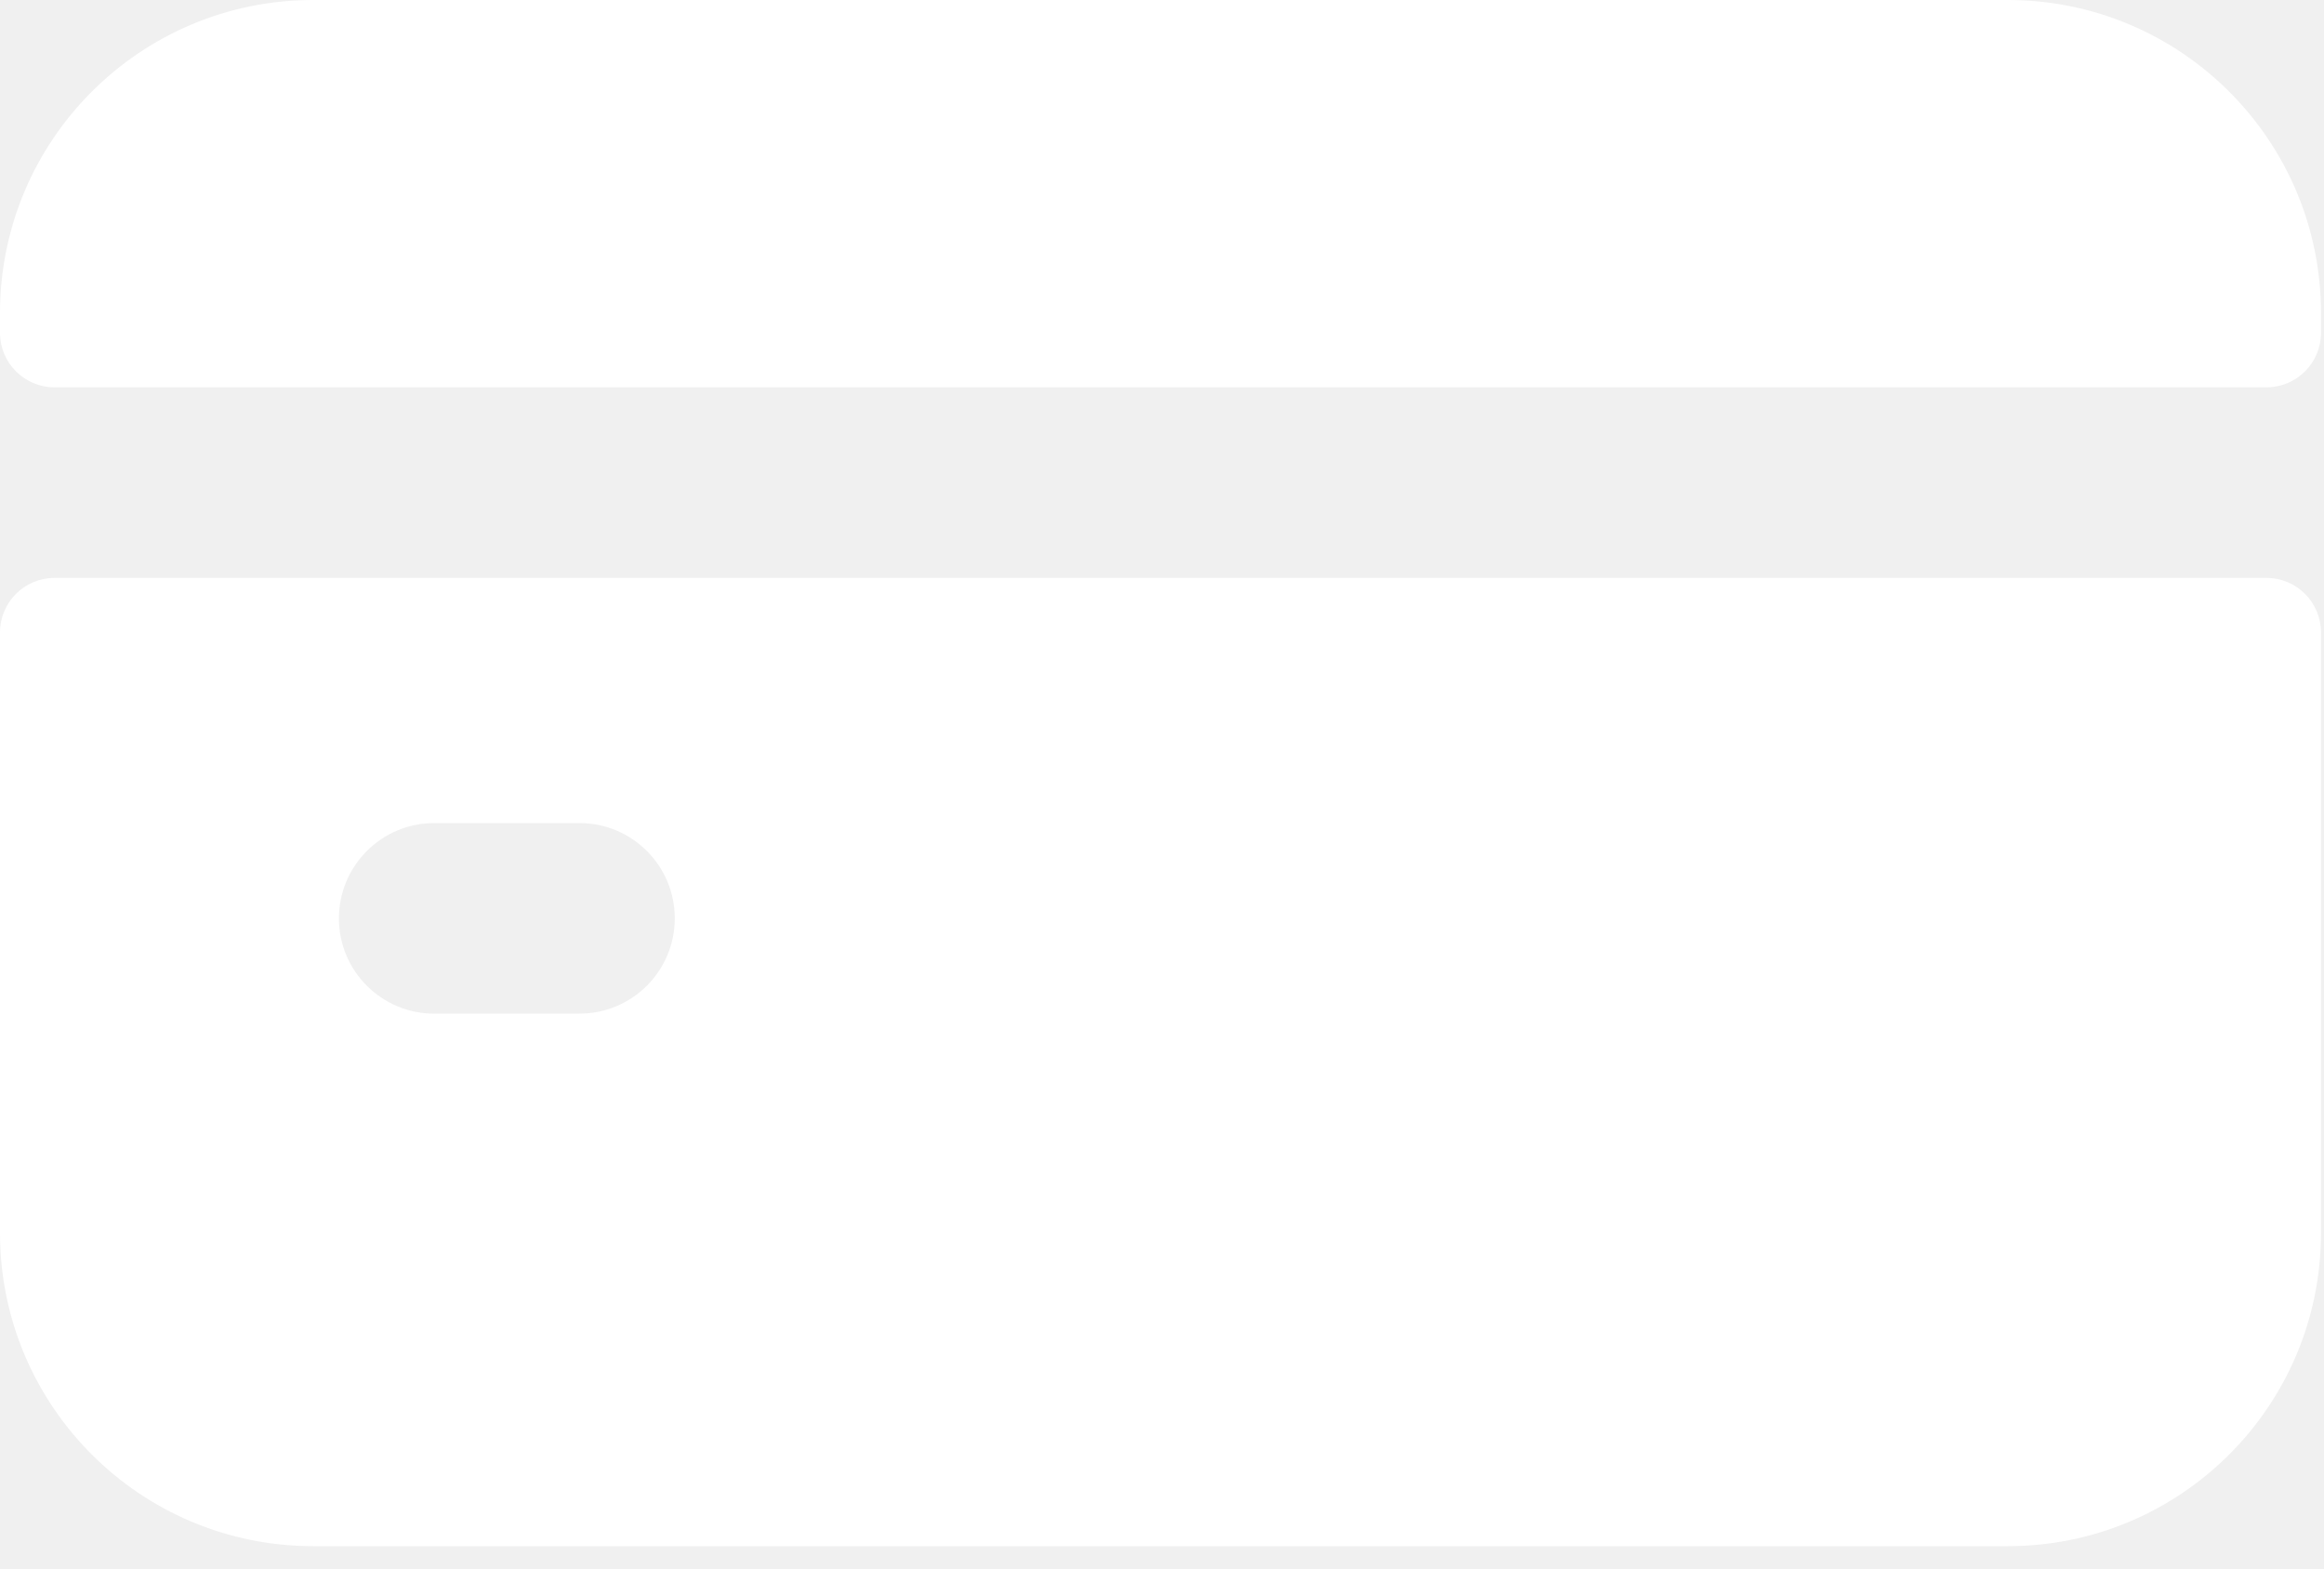
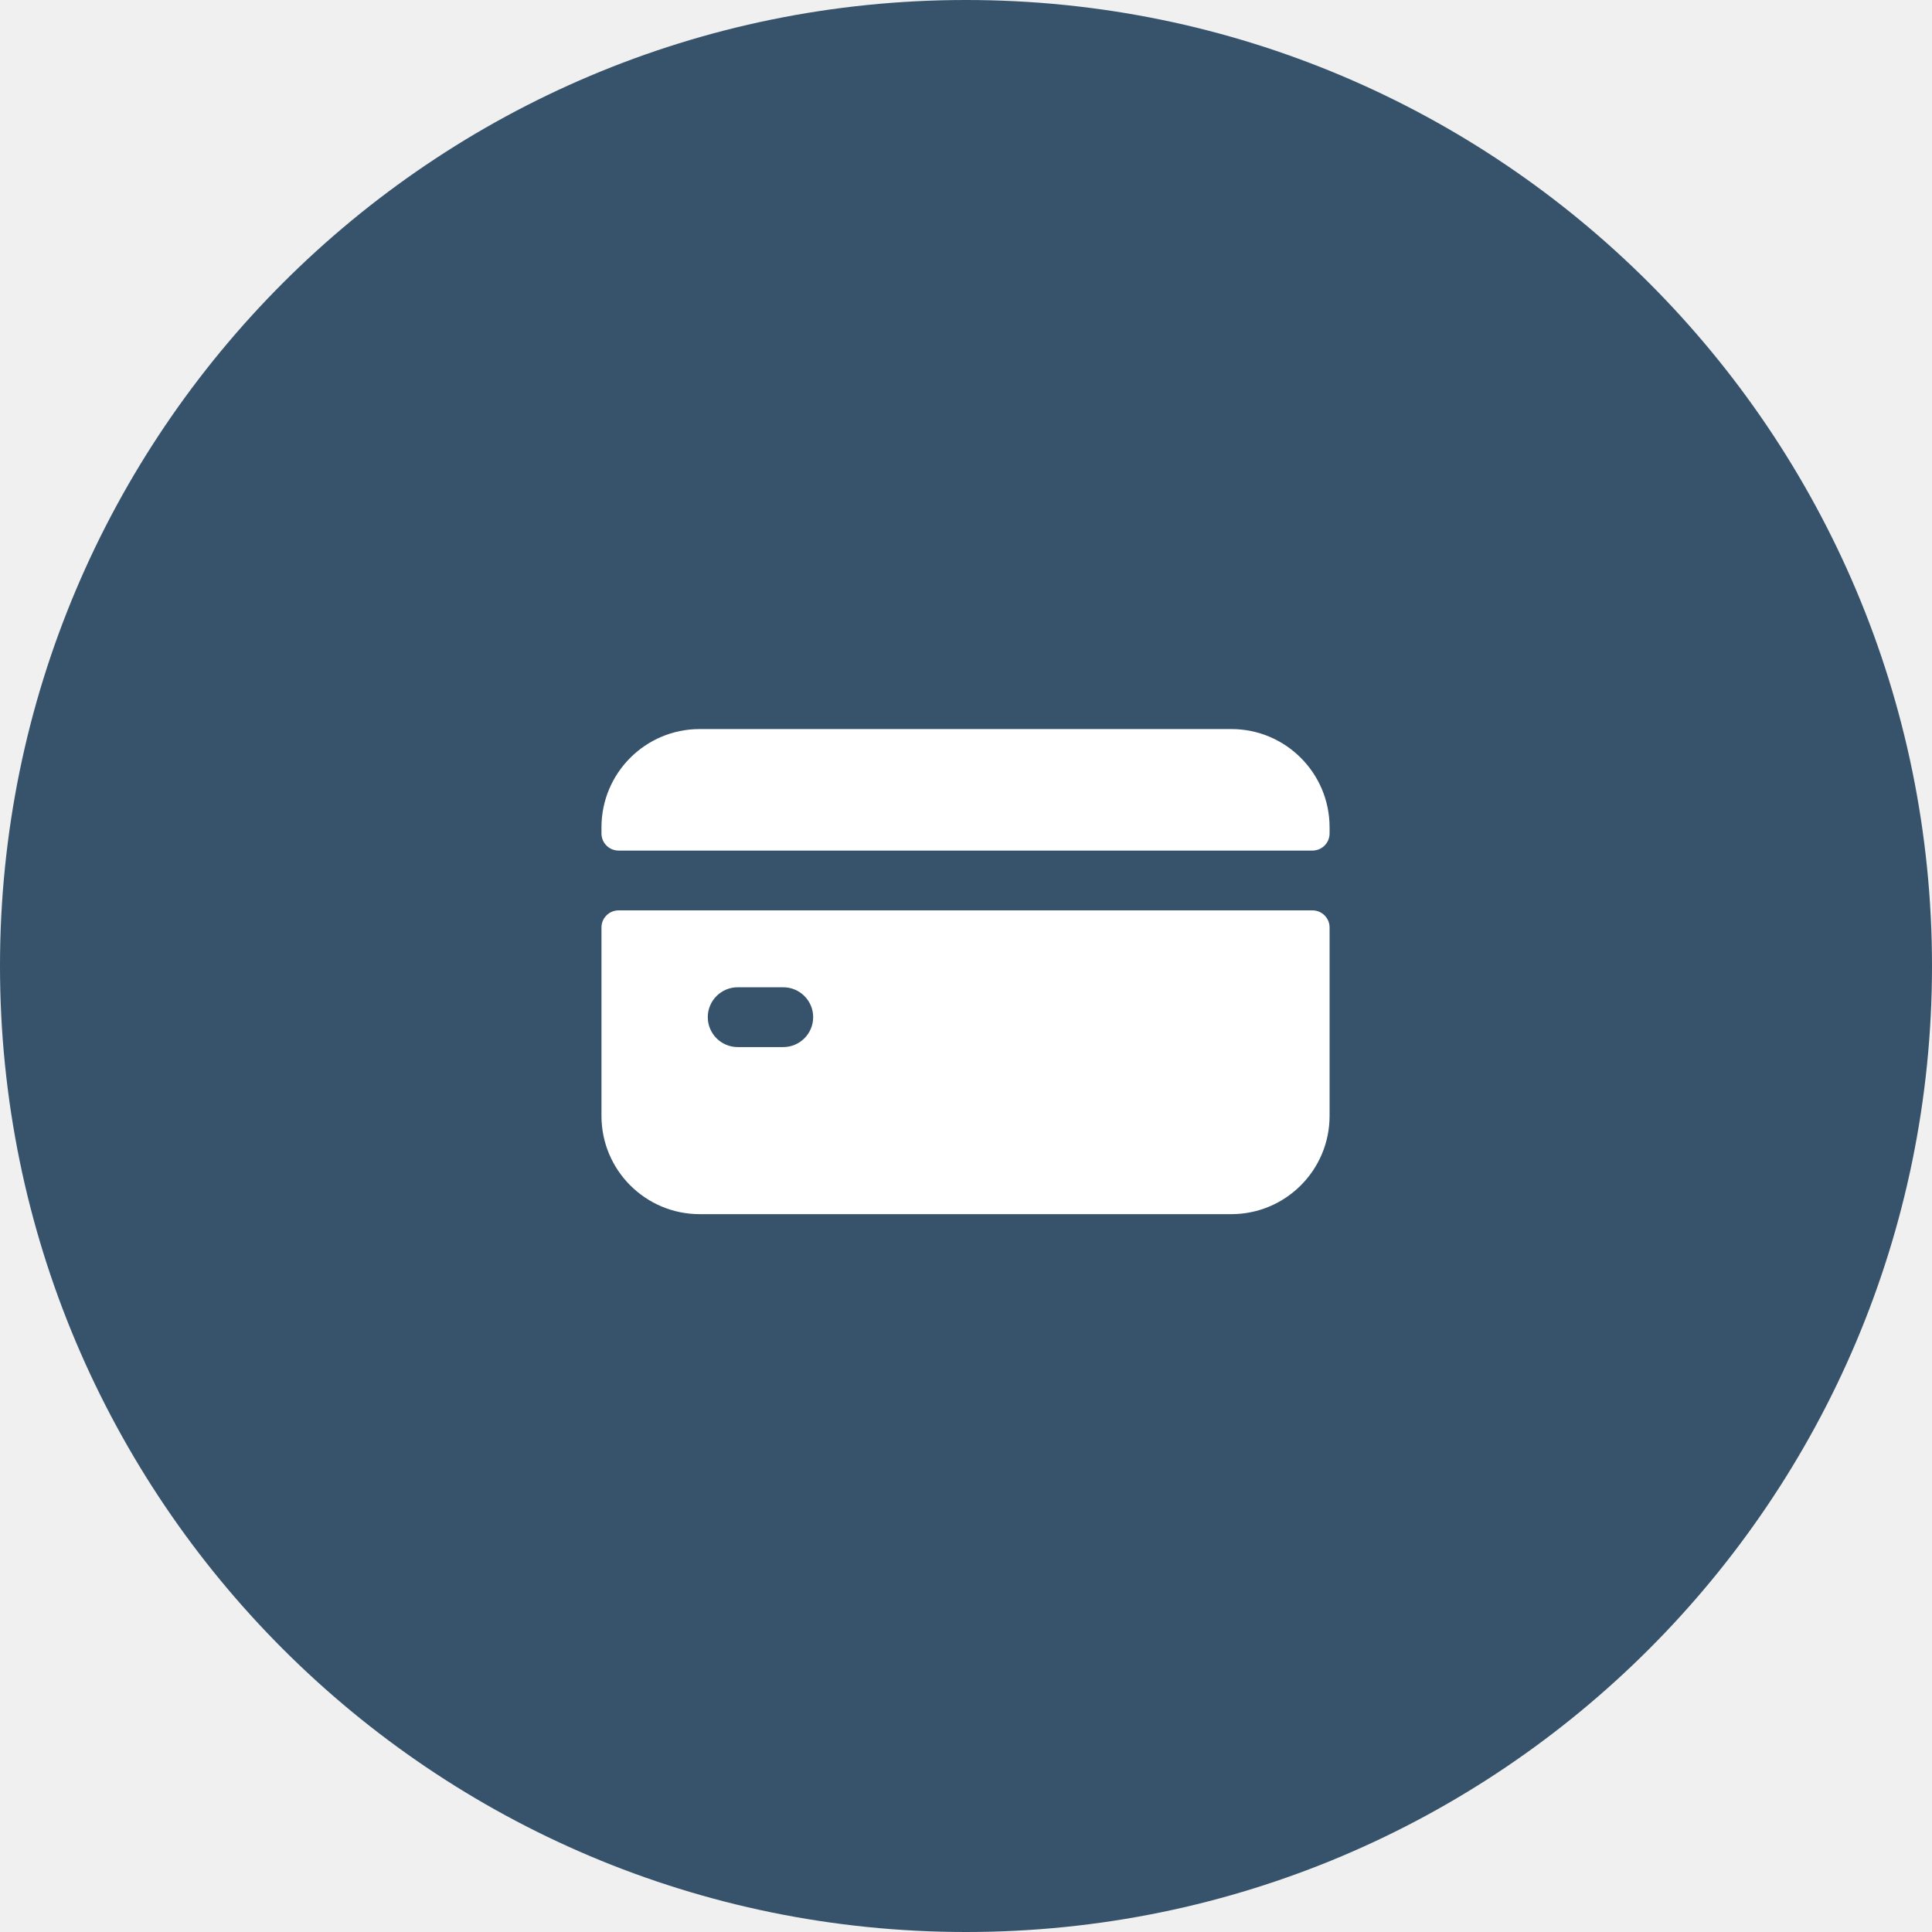
- <svg xmlns="http://www.w3.org/2000/svg" width="40" height="27" fill="none">
-   <path fill-rule="evenodd" clip-rule="evenodd" d="M39.948 5.39v.34c0 .517-.42.937-.938.937H.938A.938.938 0 0 1 0 5.729v-.338A5.39 5.39 0 0 1 5.39 0h29.167a5.39 5.39 0 0 1 5.391 5.39ZM0 10.886v10.339a5.39 5.39 0 0 0 5.39 5.39h29.167a5.39 5.39 0 0 0 5.391-5.39V10.885a.938.938 0 0 0-.938-.937H.938a.938.938 0 0 0-.938.937Zm9.974 6.563h-2.5a1.64 1.64 0 1 1 0-3.281h2.5a1.64 1.64 0 0 1 0 3.28Z" fill="#fff" />
+ <svg xmlns="http://www.w3.org/2000/svg" width="106" height="106" viewBox="0 0 106 106" fill="none">
+   <g id="Group 19">
+     <g id="Bitmap">
+       <circle id="Mask" cx="53" cy="53" r="53" fill="#36536B" />
+       <mask id="mask0_0_5261" style="mask-type:alpha" maskUnits="userSpaceOnUse" x="0" y="0" width="106" height="106">
+         <circle id="Mask_2" cx="53" cy="53" r="53" fill="white" />
+       </mask>
+       <g mask="url(#mask0_0_5261)">
+ </g>
+     </g>
+     <path id="Combined Shape" fill-rule="evenodd" clip-rule="evenodd" d="M72.948 45.391V45.729C72.948 46.247 72.528 46.667 72.01 46.667H33.938C33.42 46.667 33 46.247 33 45.729V45.391C33 42.413 35.413 40 38.391 40H67.557C70.534 40 72.948 42.413 72.948 45.391ZM33 50.885V61.224C33 64.201 35.413 66.615 38.391 66.615H67.557C70.534 66.615 72.948 64.201 72.948 61.224V50.885C72.948 50.368 72.528 49.948 72.01 49.948H33.938C33.42 49.948 33 50.368 33 50.885ZM42.974 57.448H40.474C39.568 57.448 38.833 56.713 38.833 55.807C38.833 54.901 39.568 54.167 40.474 54.167H42.974C43.88 54.167 44.615 54.901 44.615 55.807C44.615 56.713 43.88 57.448 42.974 57.448Z" fill="white" />
+   </g>
</svg>
